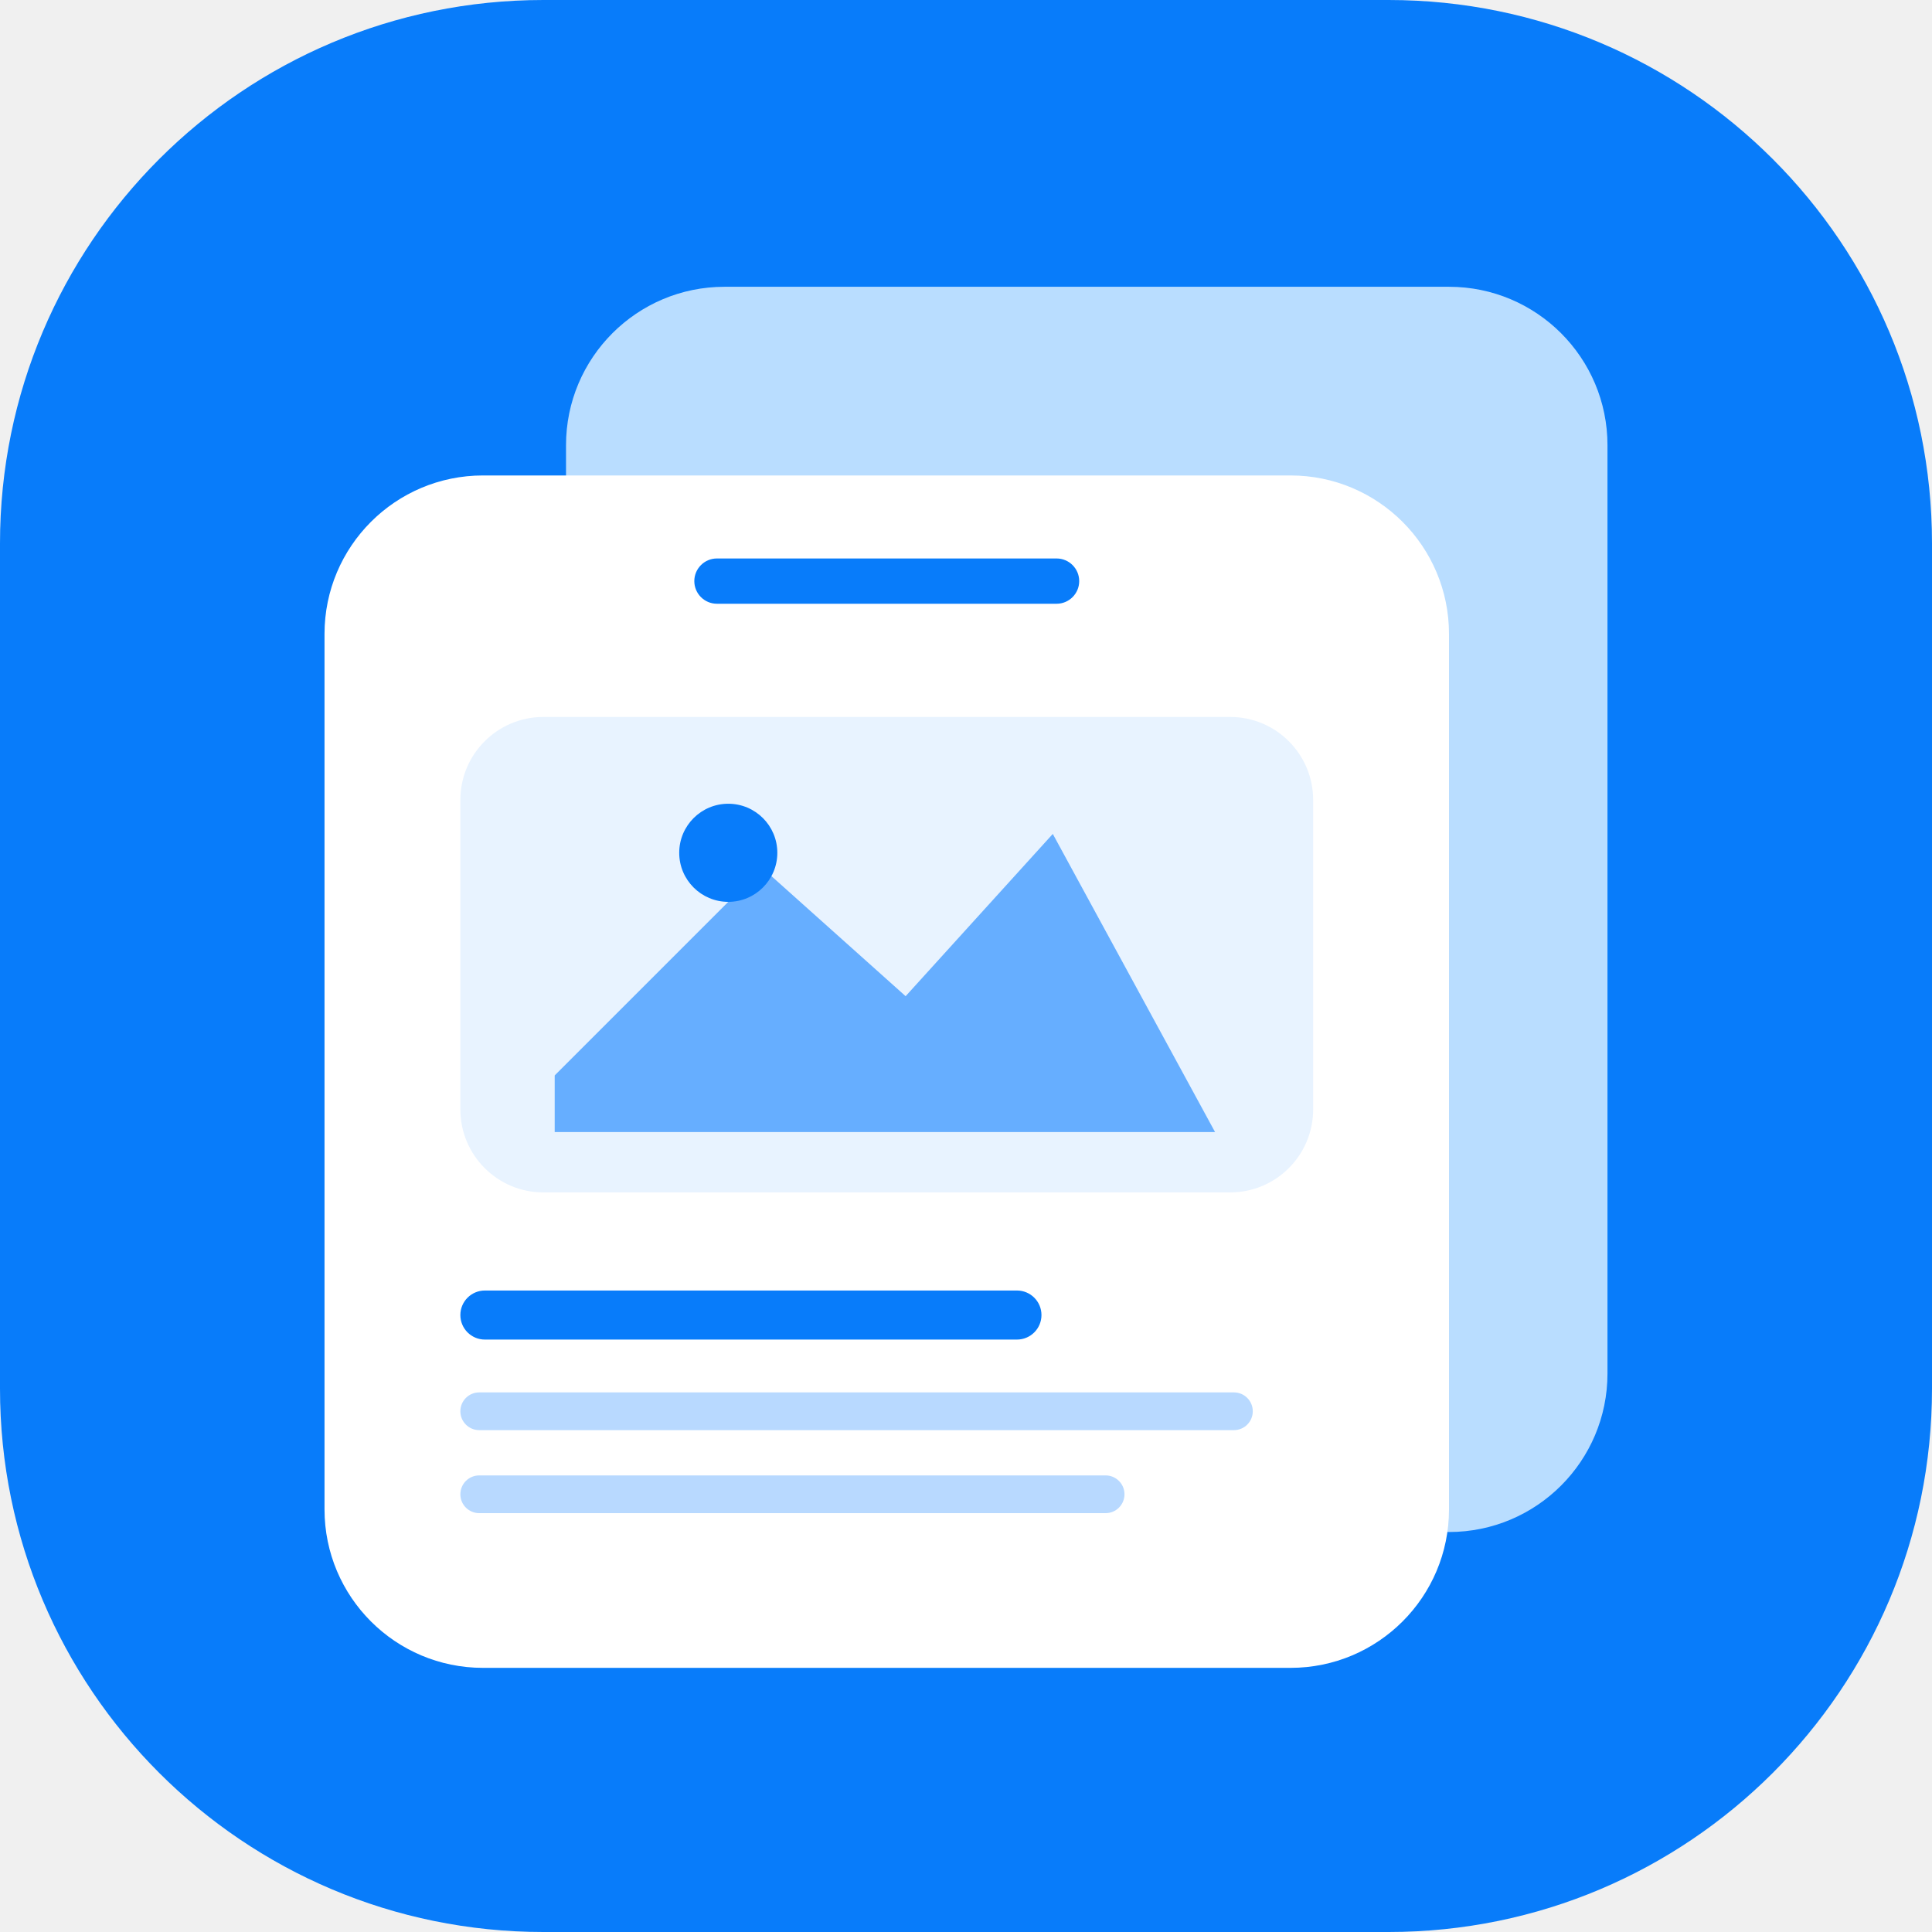
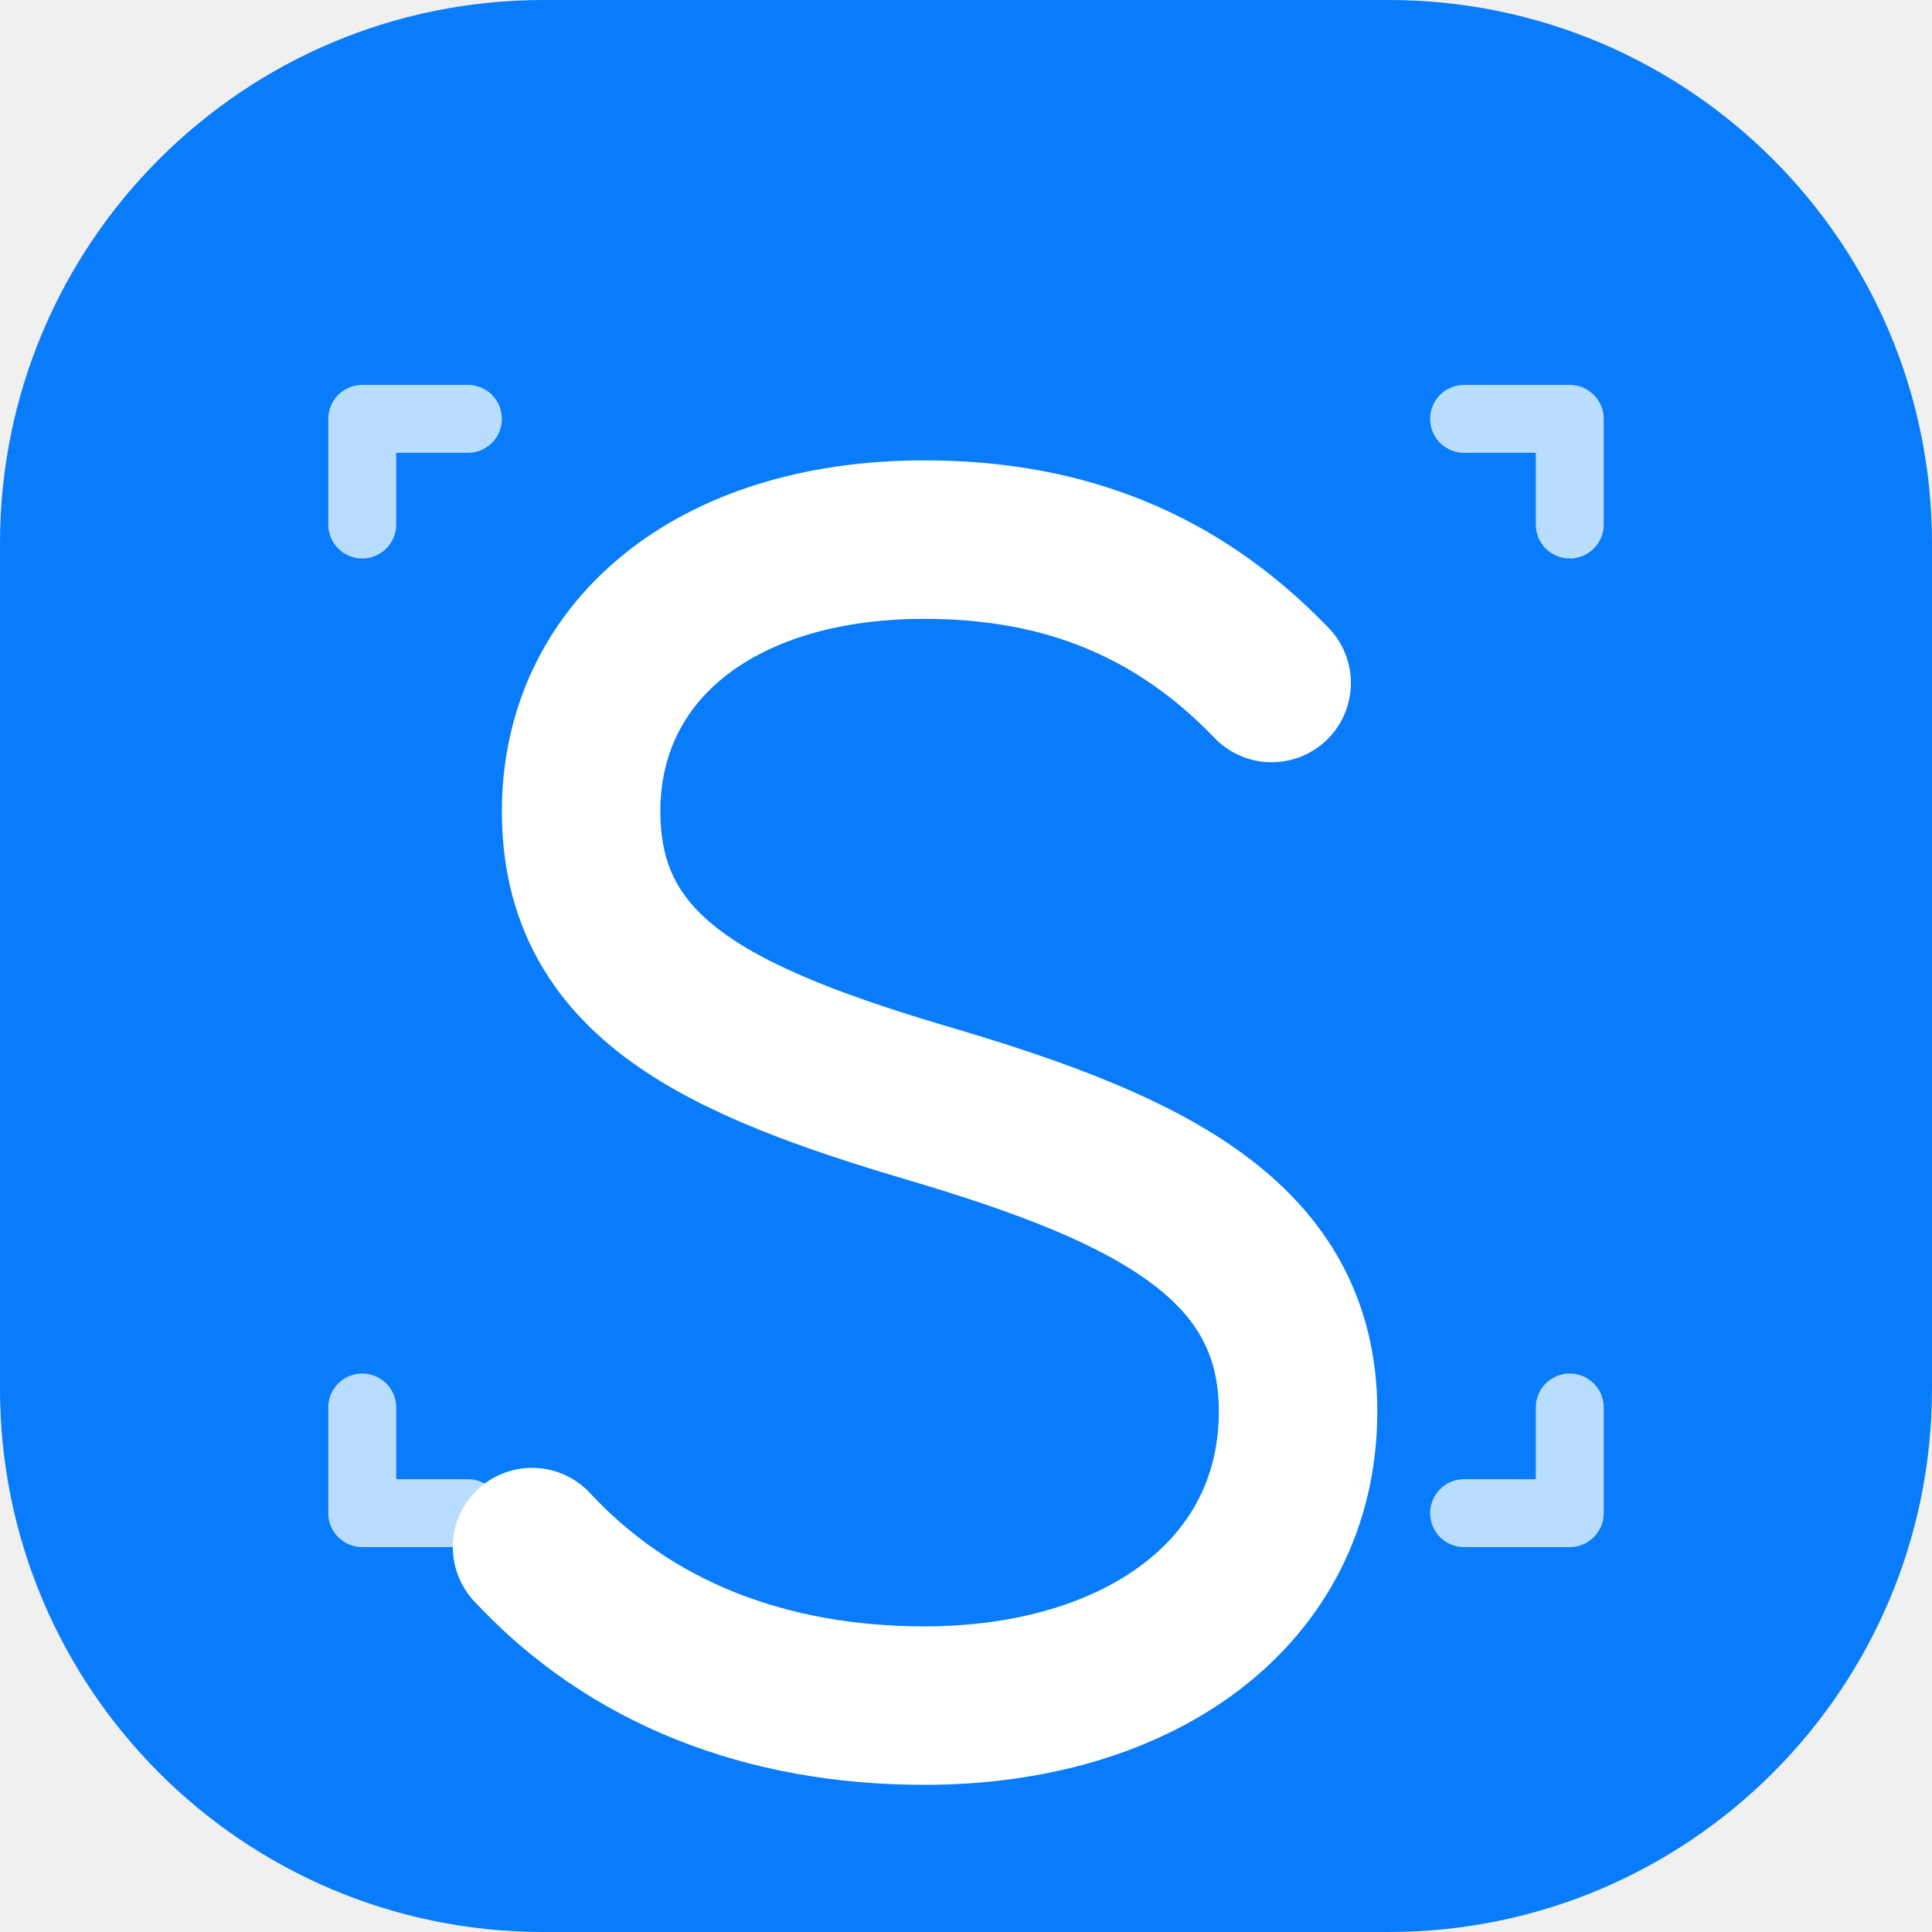
<svg xmlns="http://www.w3.org/2000/svg" viewBox="0 0 512 512" fill="none">
  <rect width="512" height="512" rx="144" fill="#087CFA" />
-   <rect x="150" y="76" width="276" height="330" rx="42" fill="#B9DDFF" />
-   <rect x="86" y="126" width="298" height="316" rx="42" fill="#FFFFFF" />
-   <rect x="184" y="148" width="102" height="12" rx="6" fill="#087CFA" />
-   <rect x="122" y="190" width="226" height="126" rx="22" fill="#E8F3FF" />
-   <path d="M147 285l55-55 38 34 39-43 43 79H147v-15Z" fill="#66AEFF" />
-   <circle cx="193" cy="226" r="13" fill="#087CFA" />
-   <rect x="122" y="342" width="154" height="13" rx="6.5" fill="#087CFA" />
-   <rect x="122" y="369" width="210" height="10" rx="5" fill="#B8D9FF" />
-   <rect x="122" y="391" width="176" height="10" rx="5" fill="#B8D9FF" />
+   <path d="M96 139v-28h28m264 0h28v28m0 234v28h-28m-264 0H96v-28" stroke="#B9DDFF" stroke-width="18" stroke-linecap="round" stroke-linejoin="round" />
+   <path d="M337 181c-25-26-55-38-92-38-56 0-91 30-91 72 0 44 36 61 94 78 57 17 96 36 96 81 0 48-42 78-99 78-42 0-78-14-104-42" stroke="#fff" stroke-width="42" stroke-linecap="round" stroke-linejoin="round" />
</svg>
